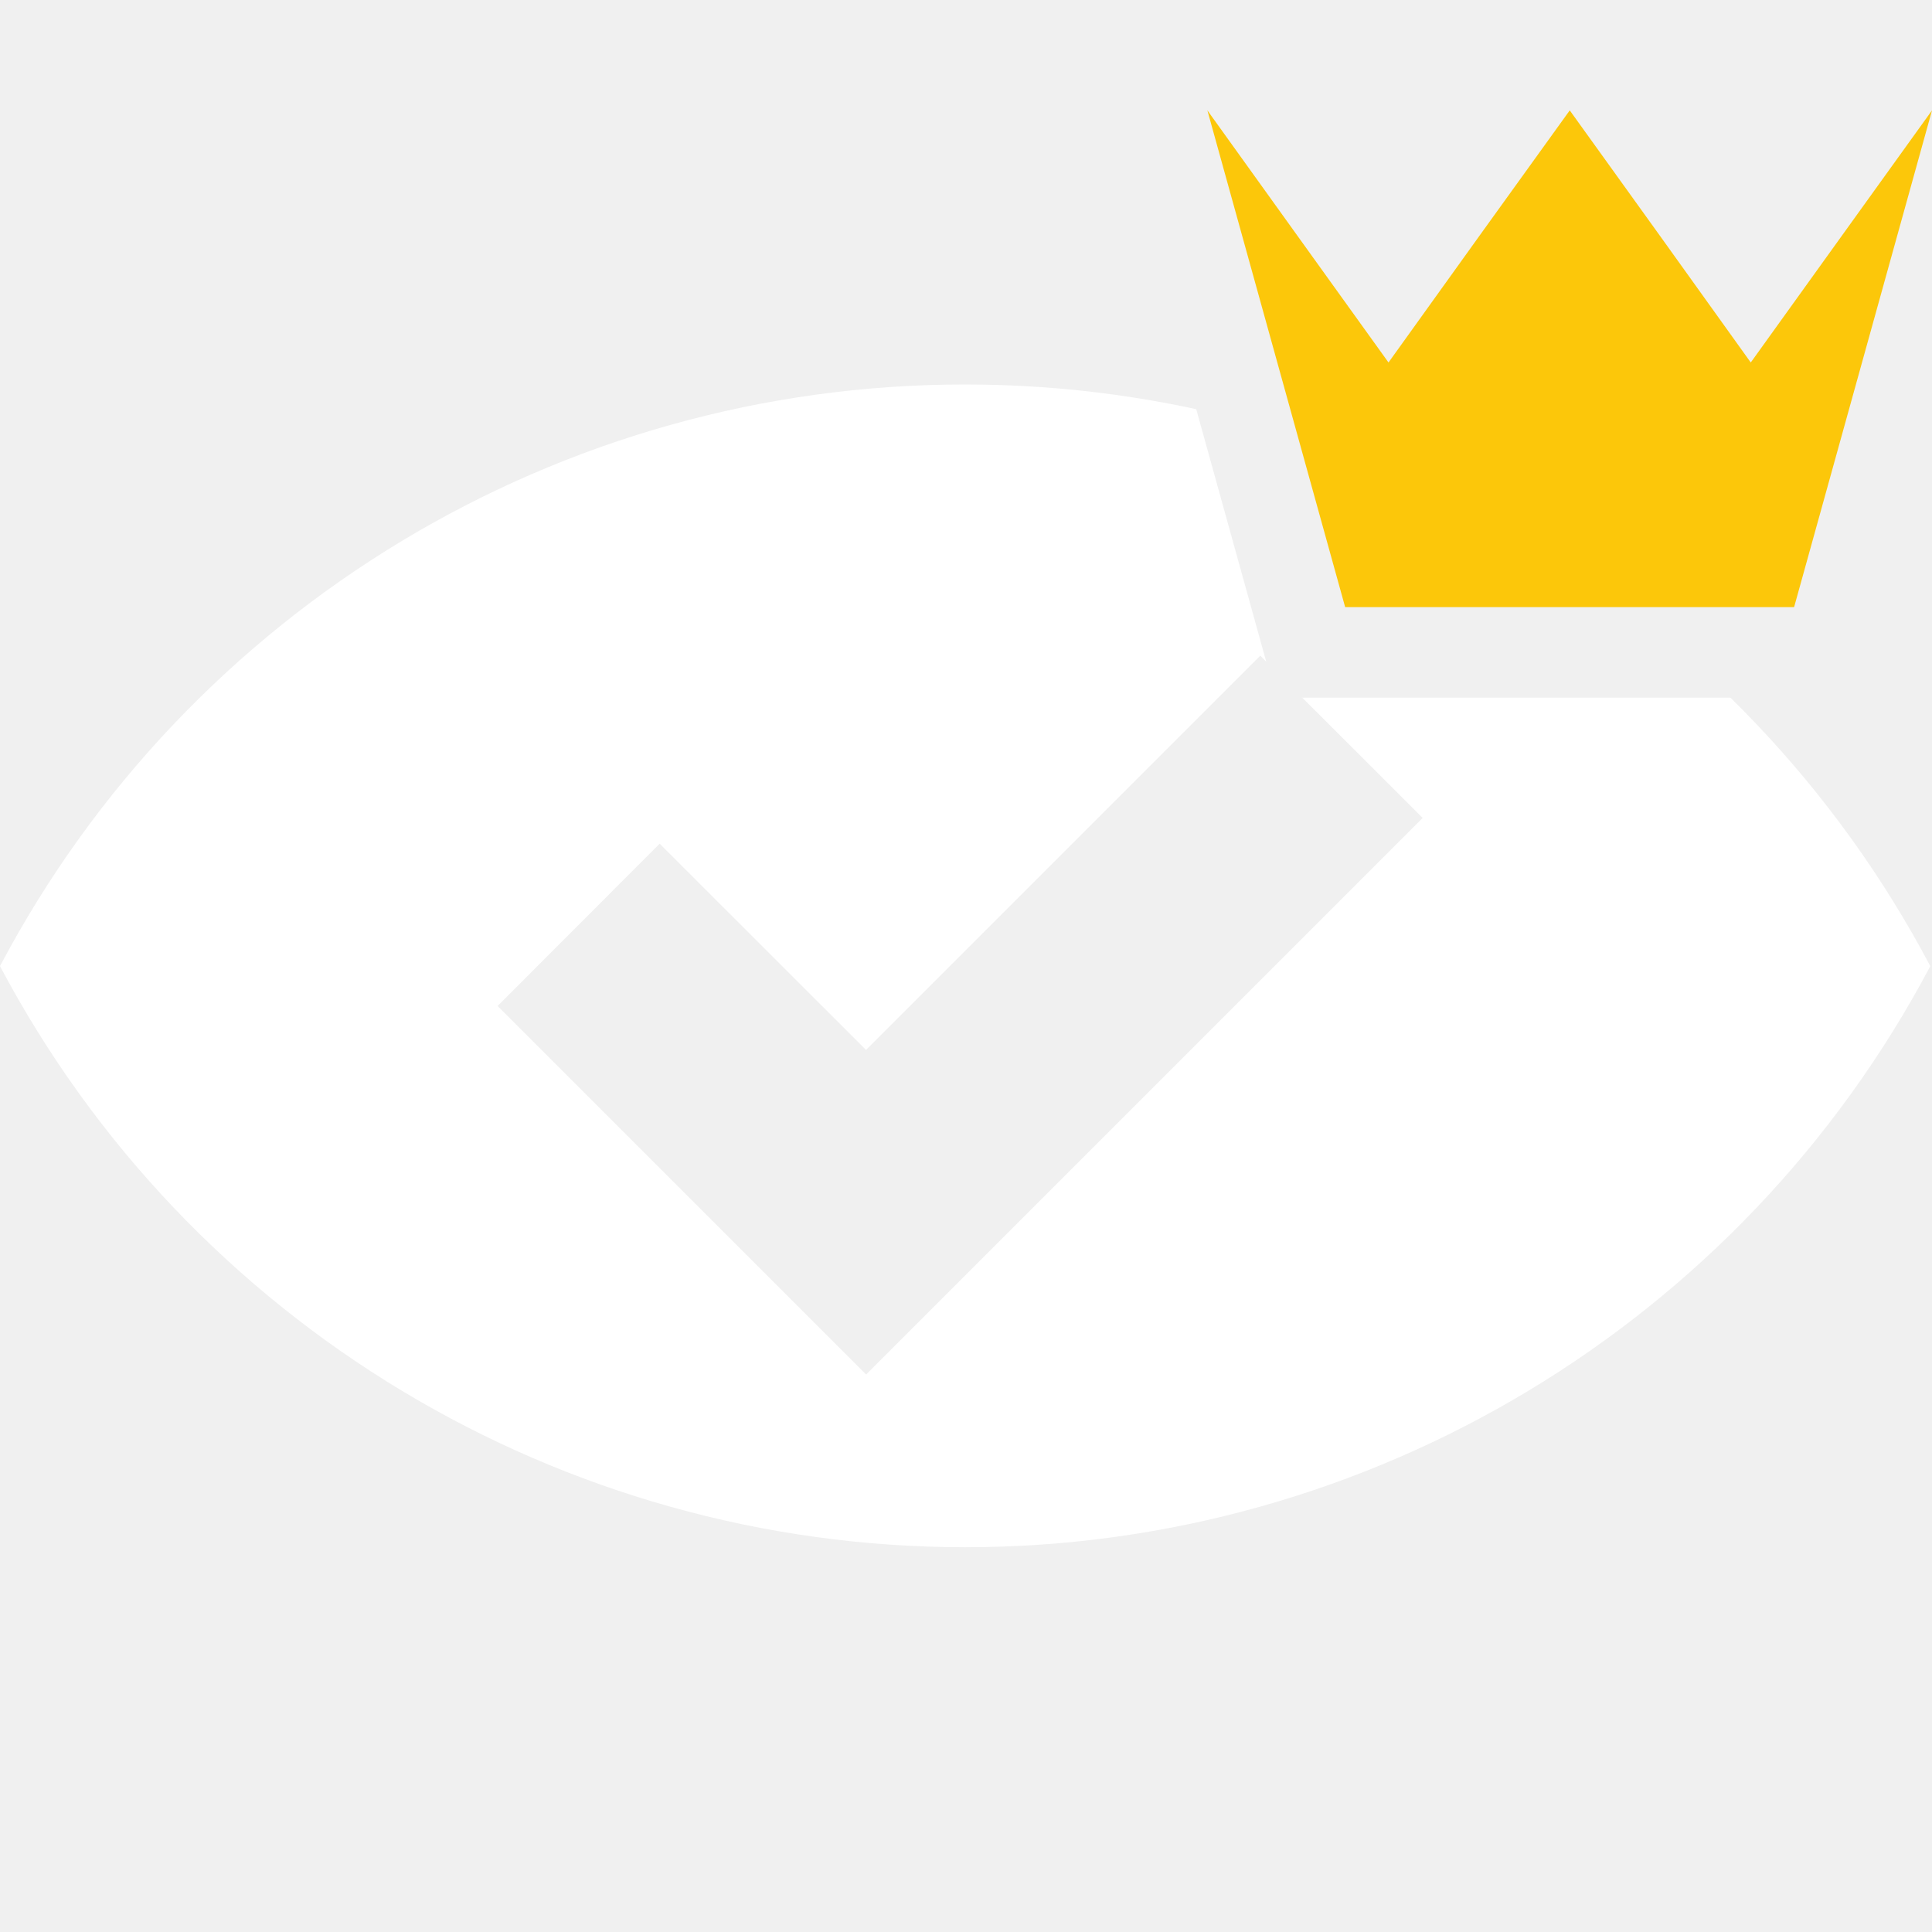
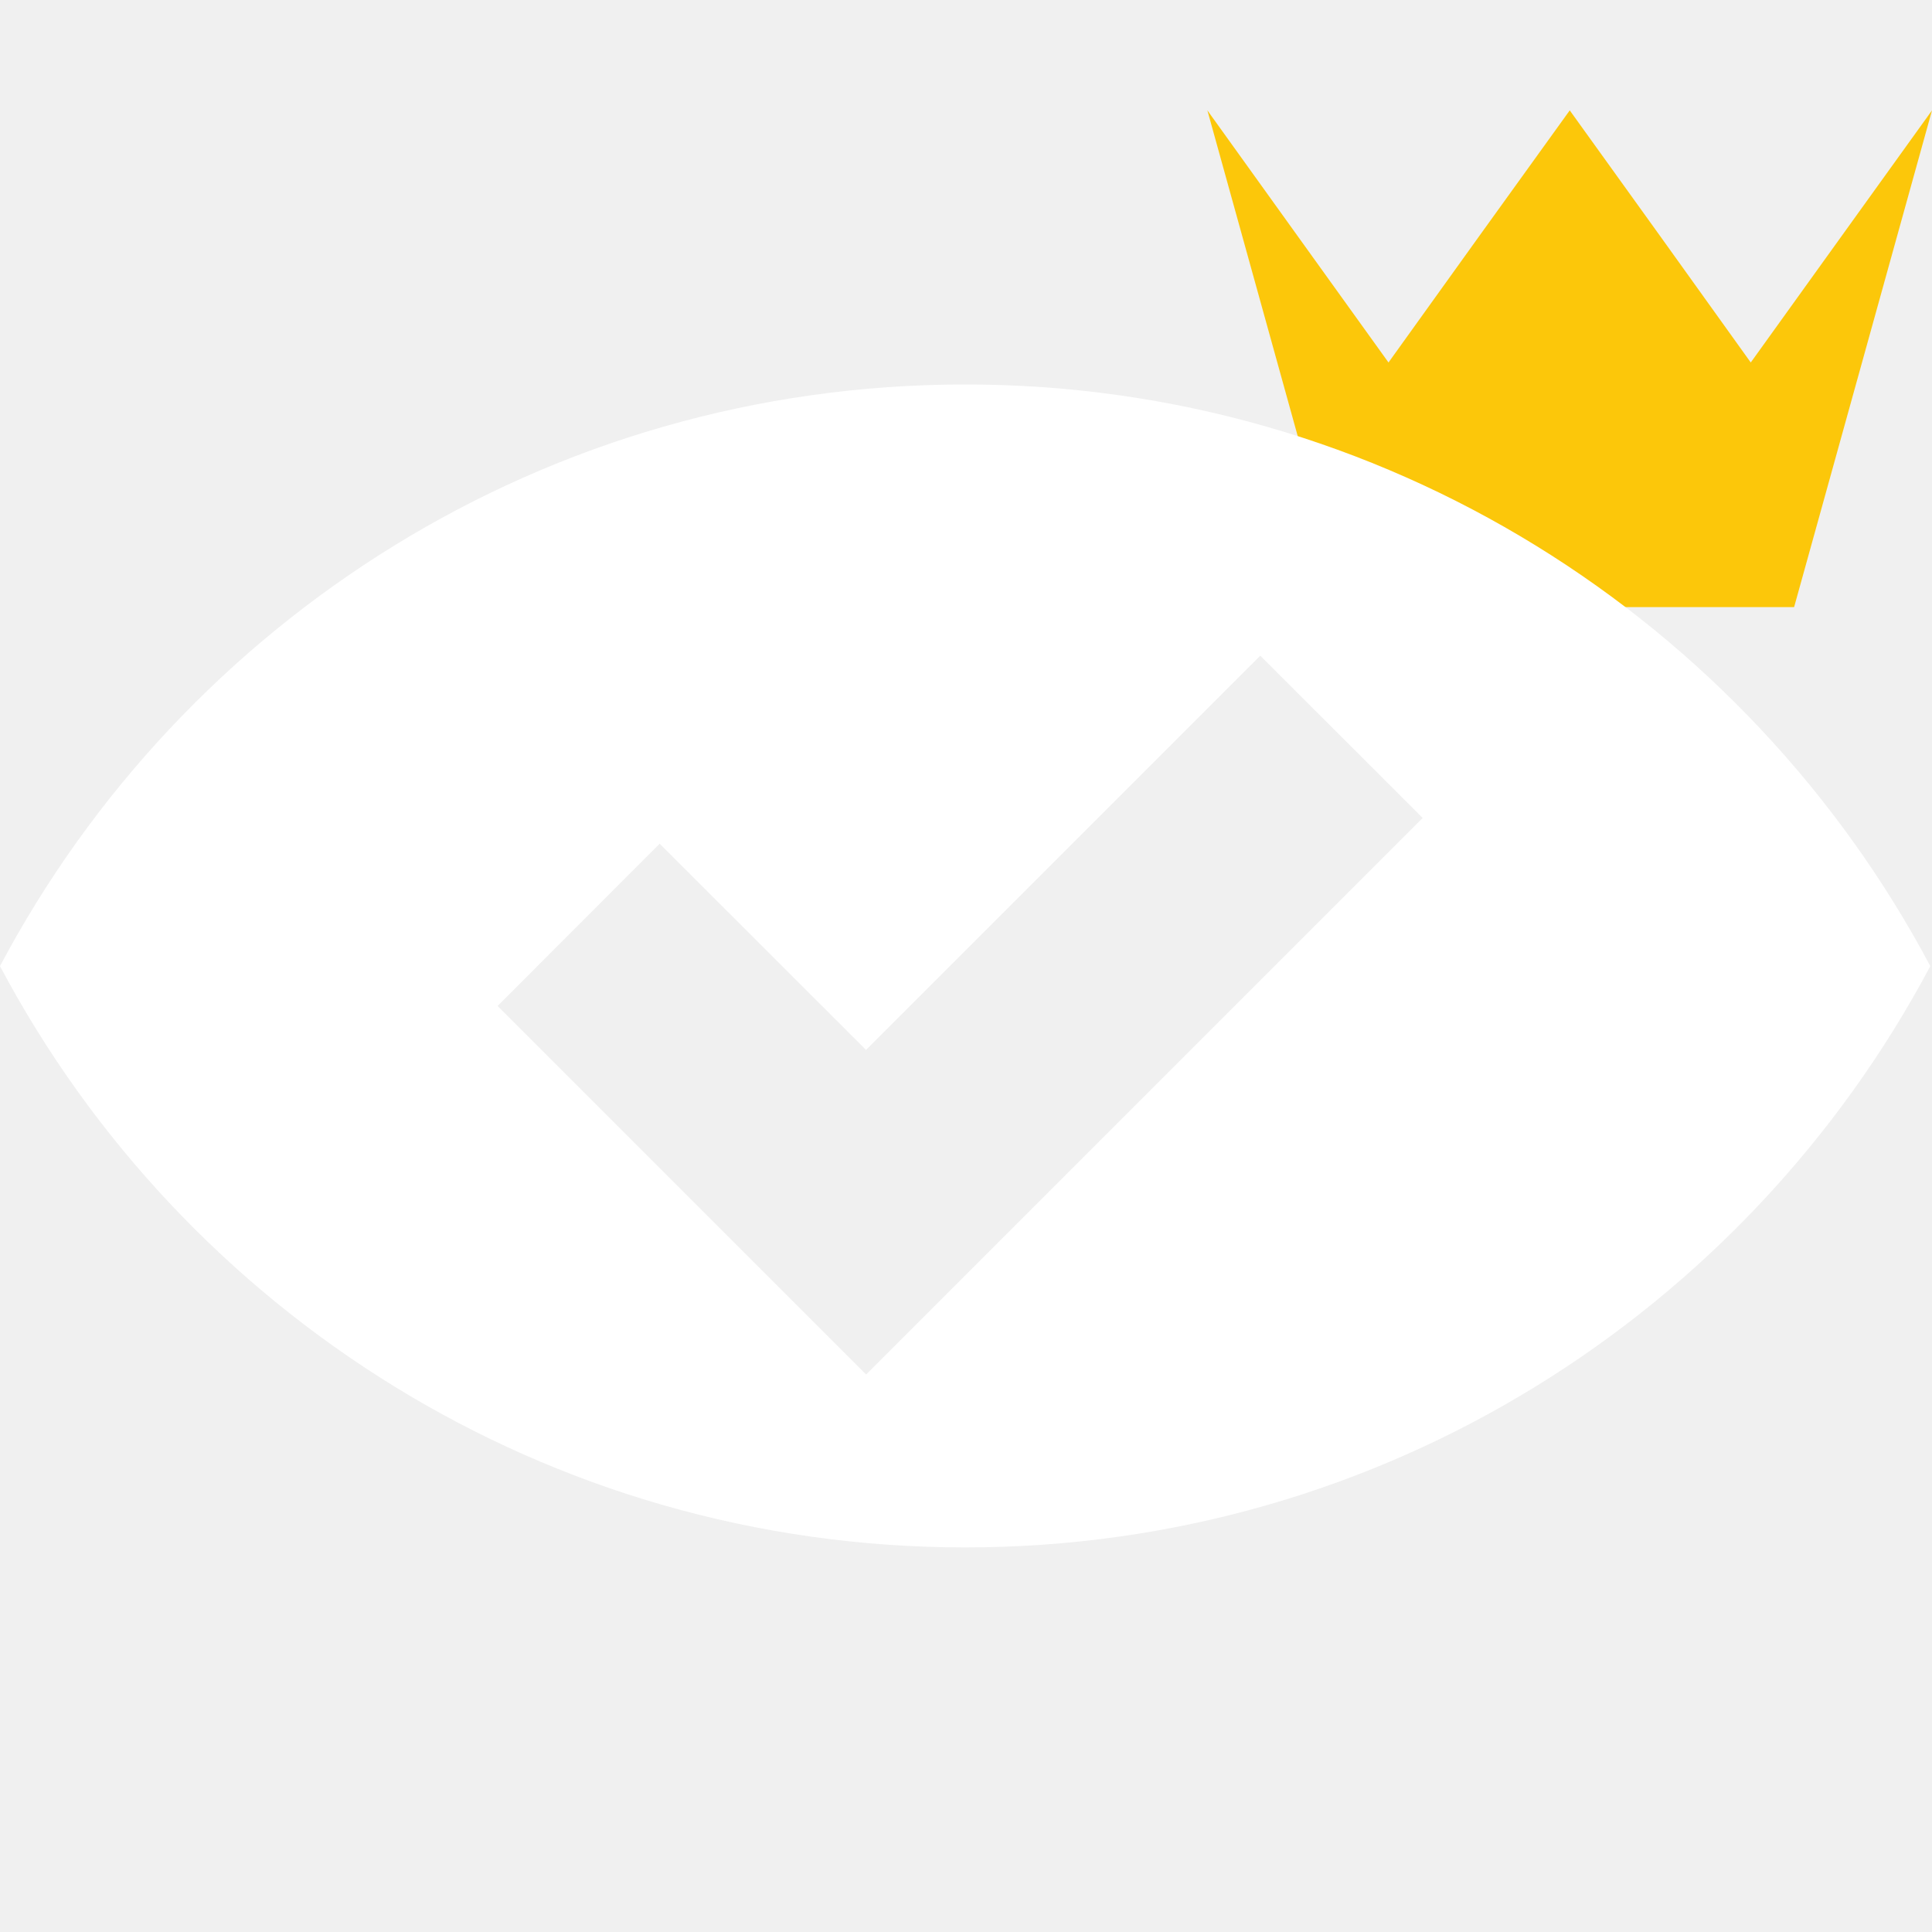
<svg xmlns="http://www.w3.org/2000/svg" width="16" height="16" viewBox="0 0 16 16" shape-rendering="geometricPrecision" fill="#fff">
  <defs>
    <mask id="a">
-       <rect width="100%" height="100%" />
-       <path fill="#000" d="M14.5 1.716L13-.371l-1.501 2.087-1.982-2.76-.836.011 1.888 6.811h4.86l1.884-6.792-.841-.013z" />
+       <rect fill="#fff" width="100%" height="100%" />
+       <path d="M14.5 1.716l-1.5-2.087-1.501 2.087-1.982-2.76-.836.011 1.888 6.811h4.86l1.884-6.792-.841-.013z" />
    </mask>
  </defs>
-   <path fill="#FCC70A" d="M14.858 5.028H11.14L9.999.914l.749 1.043.751 1.045.75-1.045L13 .914l.75 1.043.749 1.045.751-1.045L16 .914z" />
-   <path mask="url(#a)" d="M7.993 3.184A9.037 9.037 0 0 0 0 8.001a9.044 9.044 0 0 0 15.986 0 9.042 9.042 0 0 0-7.993-4.817zm-.82 8.199L4.121 8.331l1.342-1.344 1.709 1.708 3.265-3.265 1.345 1.344-4.609 4.609z" />
+   <path fill="#FCC70A" d="M14.858 5.028h-3.718l-1.141-4.114.749 1.043.751 1.045.75-1.045.751-1.043.75 1.043.749 1.045.751-1.045.75-1.043z" />
+   <path mask="url(#a)" d="M7.993 3.184c-3.468 0-6.475 1.952-7.993 4.817 1.518 2.863 4.525 4.814 7.993 4.814 3.466 0 6.472-1.951 7.993-4.814-1.521-2.865-4.527-4.817-7.993-4.817zm-.82 8.199l-3.052-3.052 1.342-1.344 1.709 1.708 3.265-3.265 1.345 1.344-4.609 4.609z" />
</svg>
